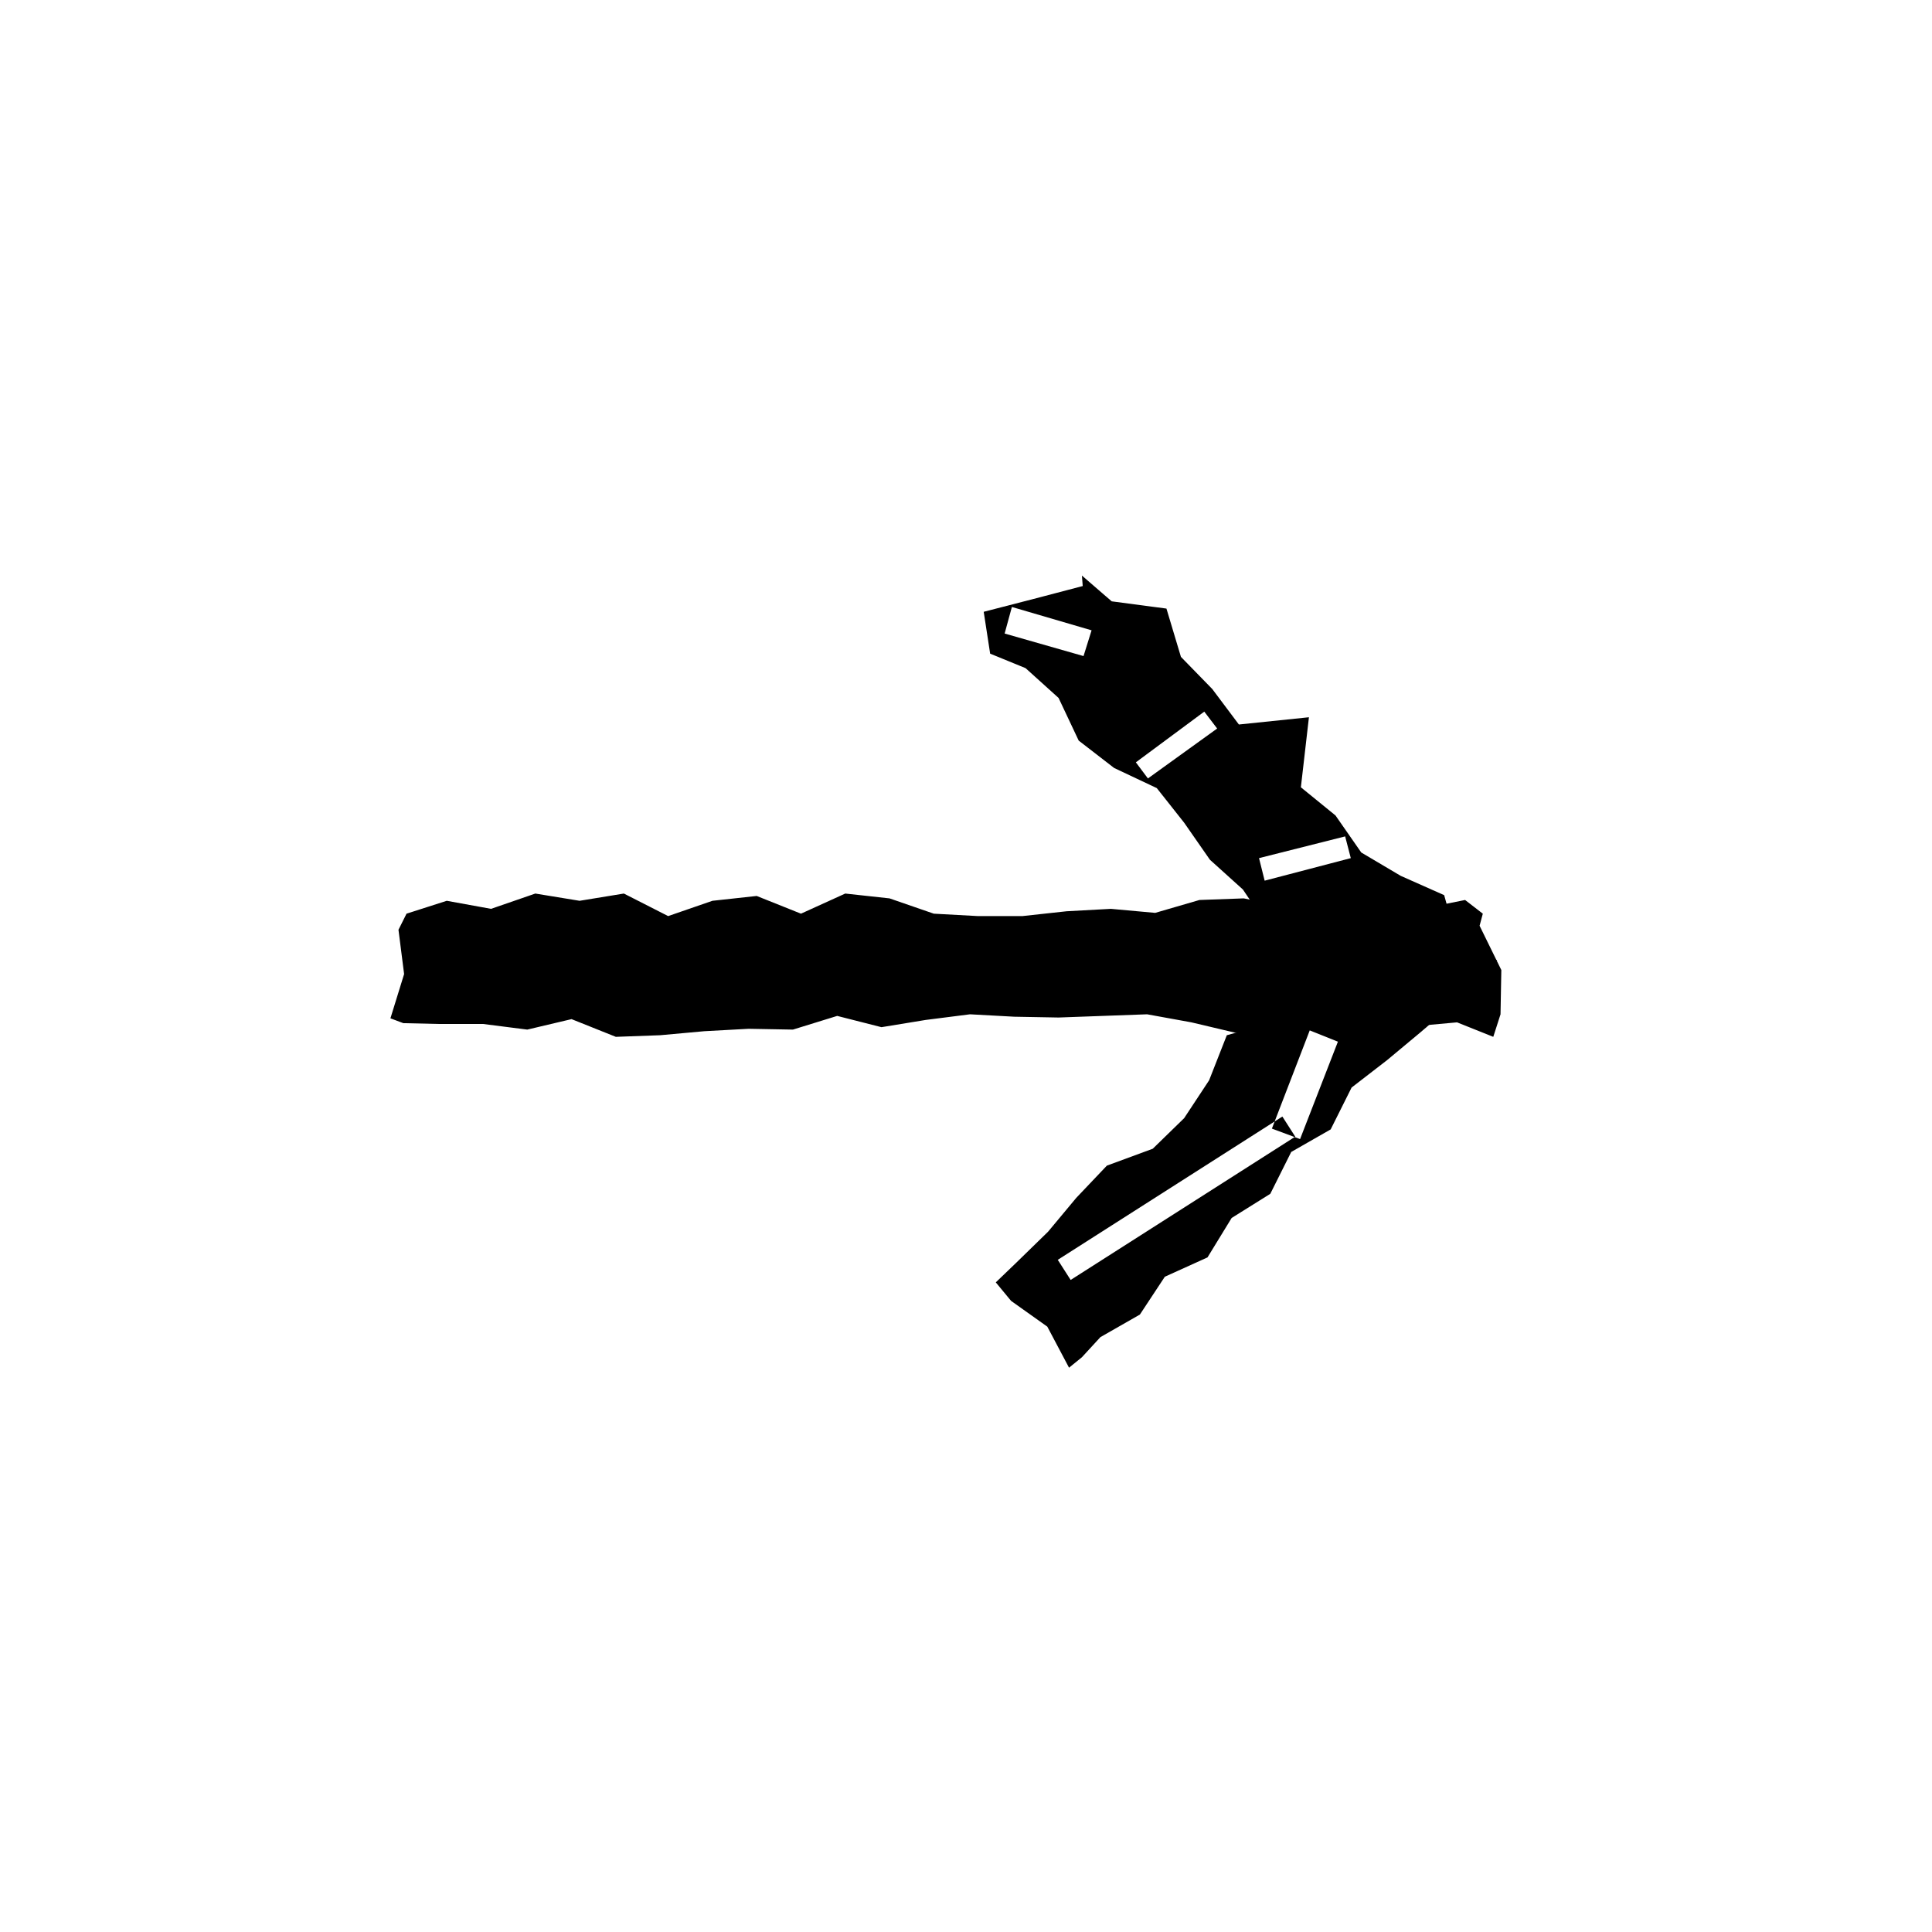
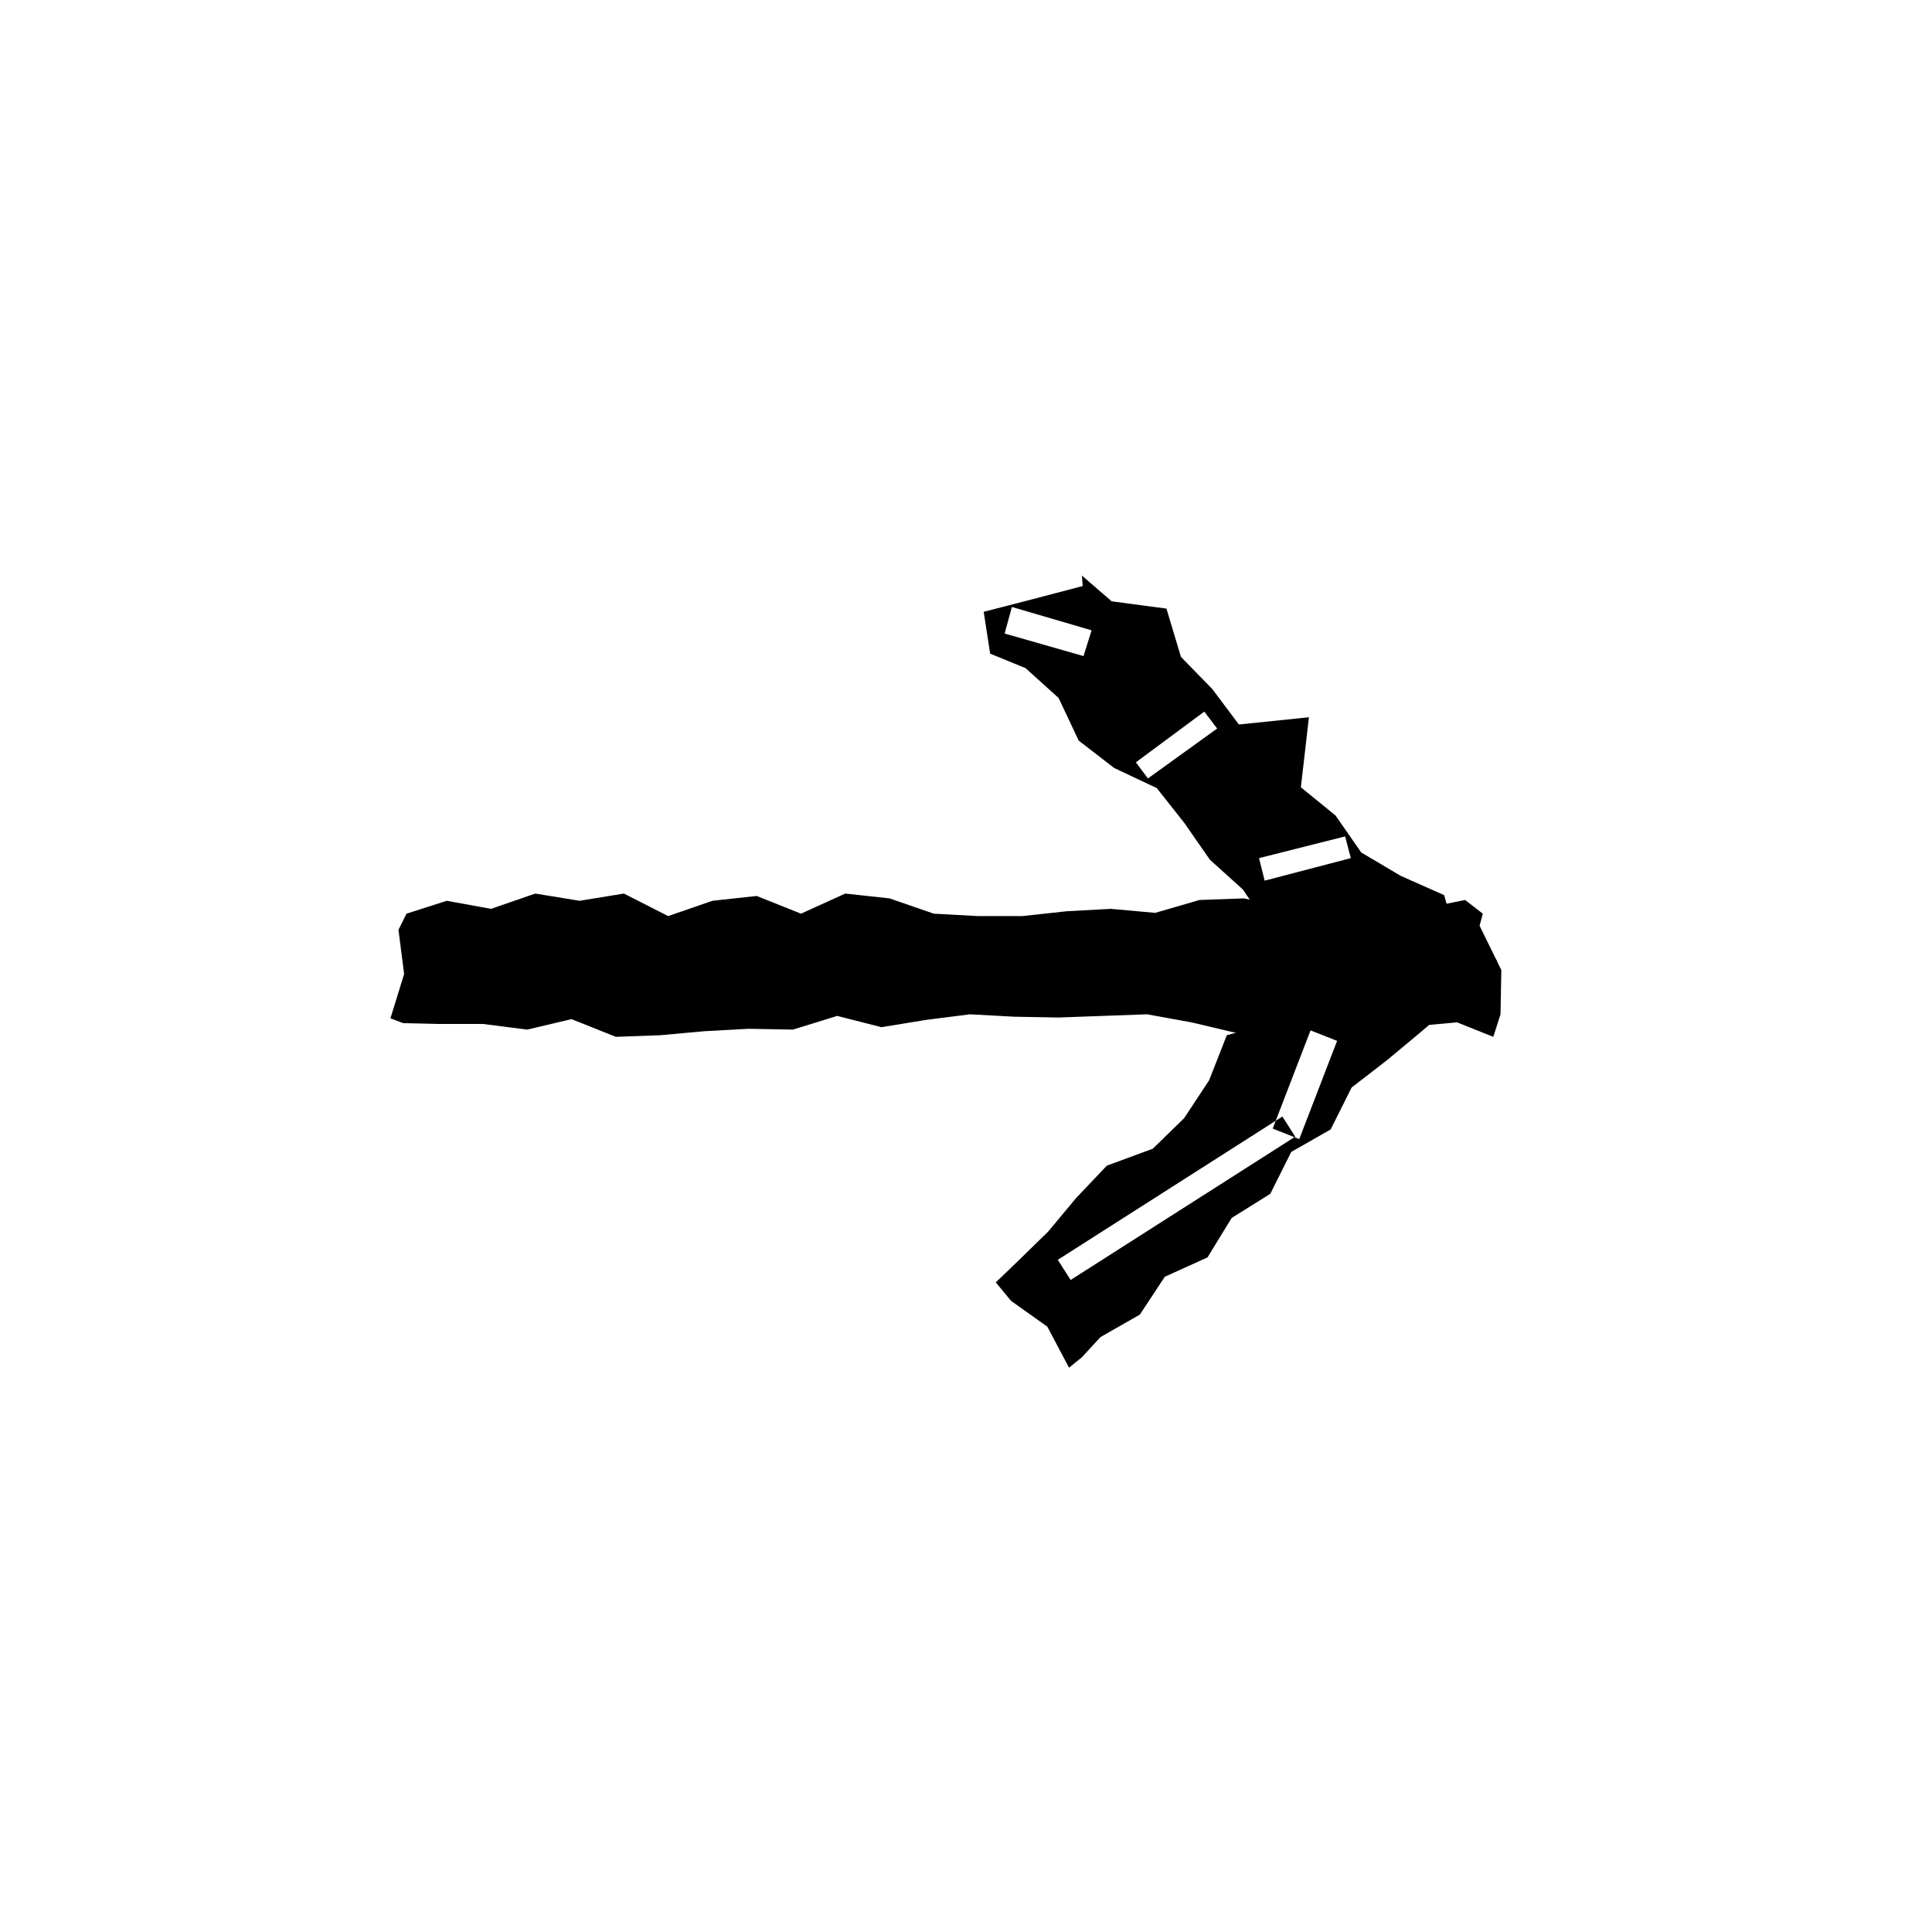
<svg xmlns="http://www.w3.org/2000/svg" viewBox="0 0 24 24" fill="currentColor" stroke="none">
  <path d="M5.05 11.35L5.55 11.19L6.1 11.29L6.65 11.1L7.2 11.19L7.75 11.1L8.3 11.38L8.85 11.19L9.4 11.13L9.95 11.35L10.5 11.1L11.05 11.16L11.6 11.35L12.15 11.38L12.7 11.38L13.25 11.32L13.8 11.29L14.35 11.34L14.9 11.18L15.45 11.16L16 11.27L16.55 11.12L17.1 10.91L17.65 11.29L18.2 11.18L18.42 11.35L18.38 11.5L18.65 12.05L18.64 12.6L18.55 12.88L18.1 12.7L17.55 12.75L17 12.9L16.45 12.68L15.9 12.79L15.35 12.83L14.8 12.7L14.25 12.6L13.7 12.62L13.15 12.64L12.6 12.63L12.05 12.6L11.5 12.67L10.95 12.76L10.4 12.62L9.85 12.79L9.3 12.78L8.75 12.81L8.2 12.86L7.65 12.88L7.1 12.66L6.55 12.79L6 12.72L5.45 12.72L5.01 12.71L4.85 12.65L5.02 12.1L4.95 11.55Z" />
-   <path d="M13.44 7.15L13.81 7.47L14.49 7.56L14.67 8.16L15.06 8.56L15.39 9L16.26 8.91L16.16 9.78L16.59 10.13L16.91 10.59L17.4 10.88L17.94 11.12L18.11 11.73L18.6 11.93L18.37 11.98L18.07 12.46L17.65 12.82L17.23 13.17L16.79 13.51L16.53 14.03L16.04 14.31L15.78 14.83L15.3 15.13L15 15.62L14.47 15.86L14.16 16.33L13.67 16.61L13.44 16.86L13.28 16.99L13.01 16.48L12.56 16.16L12.37 15.93L12.62 15.69L13.02 15.3L13.37 14.88L13.75 14.48L14.32 14.27L14.71 13.89L15.02 13.42L15.24 12.86L15.85 12.69L16.21 12.28L16.25 11.98L16.32 11.73L15.75 11.51L15.44 11.05L15.03 10.68L14.71 10.22L14.37 9.79L13.84 9.54L13.4 9.2L13.15 8.67L12.74 8.3L12.3 8.12L12.22 7.6L12.84 7.44L13.45 7.28ZM15.93 13.87L13.14 15.65L13.3 15.9L16.09 14.12ZM12.48 7.87L13.46 8.15L13.56 7.83L12.57 7.54ZM16.71 10.39L15.64 10.66L15.71 10.94L16.78 10.66ZM18.07 11.76L17.4 12.05L17.54 12.38L18.22 12.09ZM14.96 8.84L14.11 9.47L14.26 9.67L15.12 9.05ZM16.27 12.8L15.8 14.02L16.15 14.15L16.62 12.94Z" />
+   <path d="M13.44 7.15L13.81 7.47L14.49 7.56L14.67 8.16L15.06 8.56L15.39 9L16.26 8.91L16.16 9.78L16.59 10.13L16.91 10.59L17.4 10.88L17.94 11.12L18.11 11.73L18.6 11.93L18.37 11.98L18.07 12.46L17.65 12.82L17.23 13.17L16.79 13.51L16.53 14.03L16.04 14.31L15.78 14.83L15.3 15.13L15 15.62L14.47 15.86L14.16 16.33L13.67 16.61L13.44 16.86L13.28 16.99L13.01 16.48L12.56 16.16L12.37 15.93L12.62 15.69L13.02 15.3L13.37 14.88L13.75 14.48L14.32 14.27L14.71 13.89L15.02 13.42L15.24 12.86L15.85 12.69L16.21 12.28L16.25 11.98L16.32 11.73L15.75 11.51L15.44 11.05L15.03 10.68L14.71 10.22L14.37 9.79L13.84 9.54L13.4 9.2L13.15 8.67L12.74 8.3L12.3 8.12L12.22 7.6L12.84 7.44L13.45 7.28ZM15.93 13.87L13.14 15.65L13.3 15.9L16.09 14.12ZM12.48 7.87L13.46 8.15L13.56 7.83L12.57 7.54ZM16.71 10.39L15.64 10.66L15.71 10.94L16.78 10.66ZM18.07 11.76L17.4 12.05L17.54 12.38L18.21 12.09ZM14.96 8.84L14.11 9.47L14.26 9.67L15.12 9.05ZM16.28 12.8L15.81 14.02L16.14 14.15L16.61 12.93Z" />
</svg>
